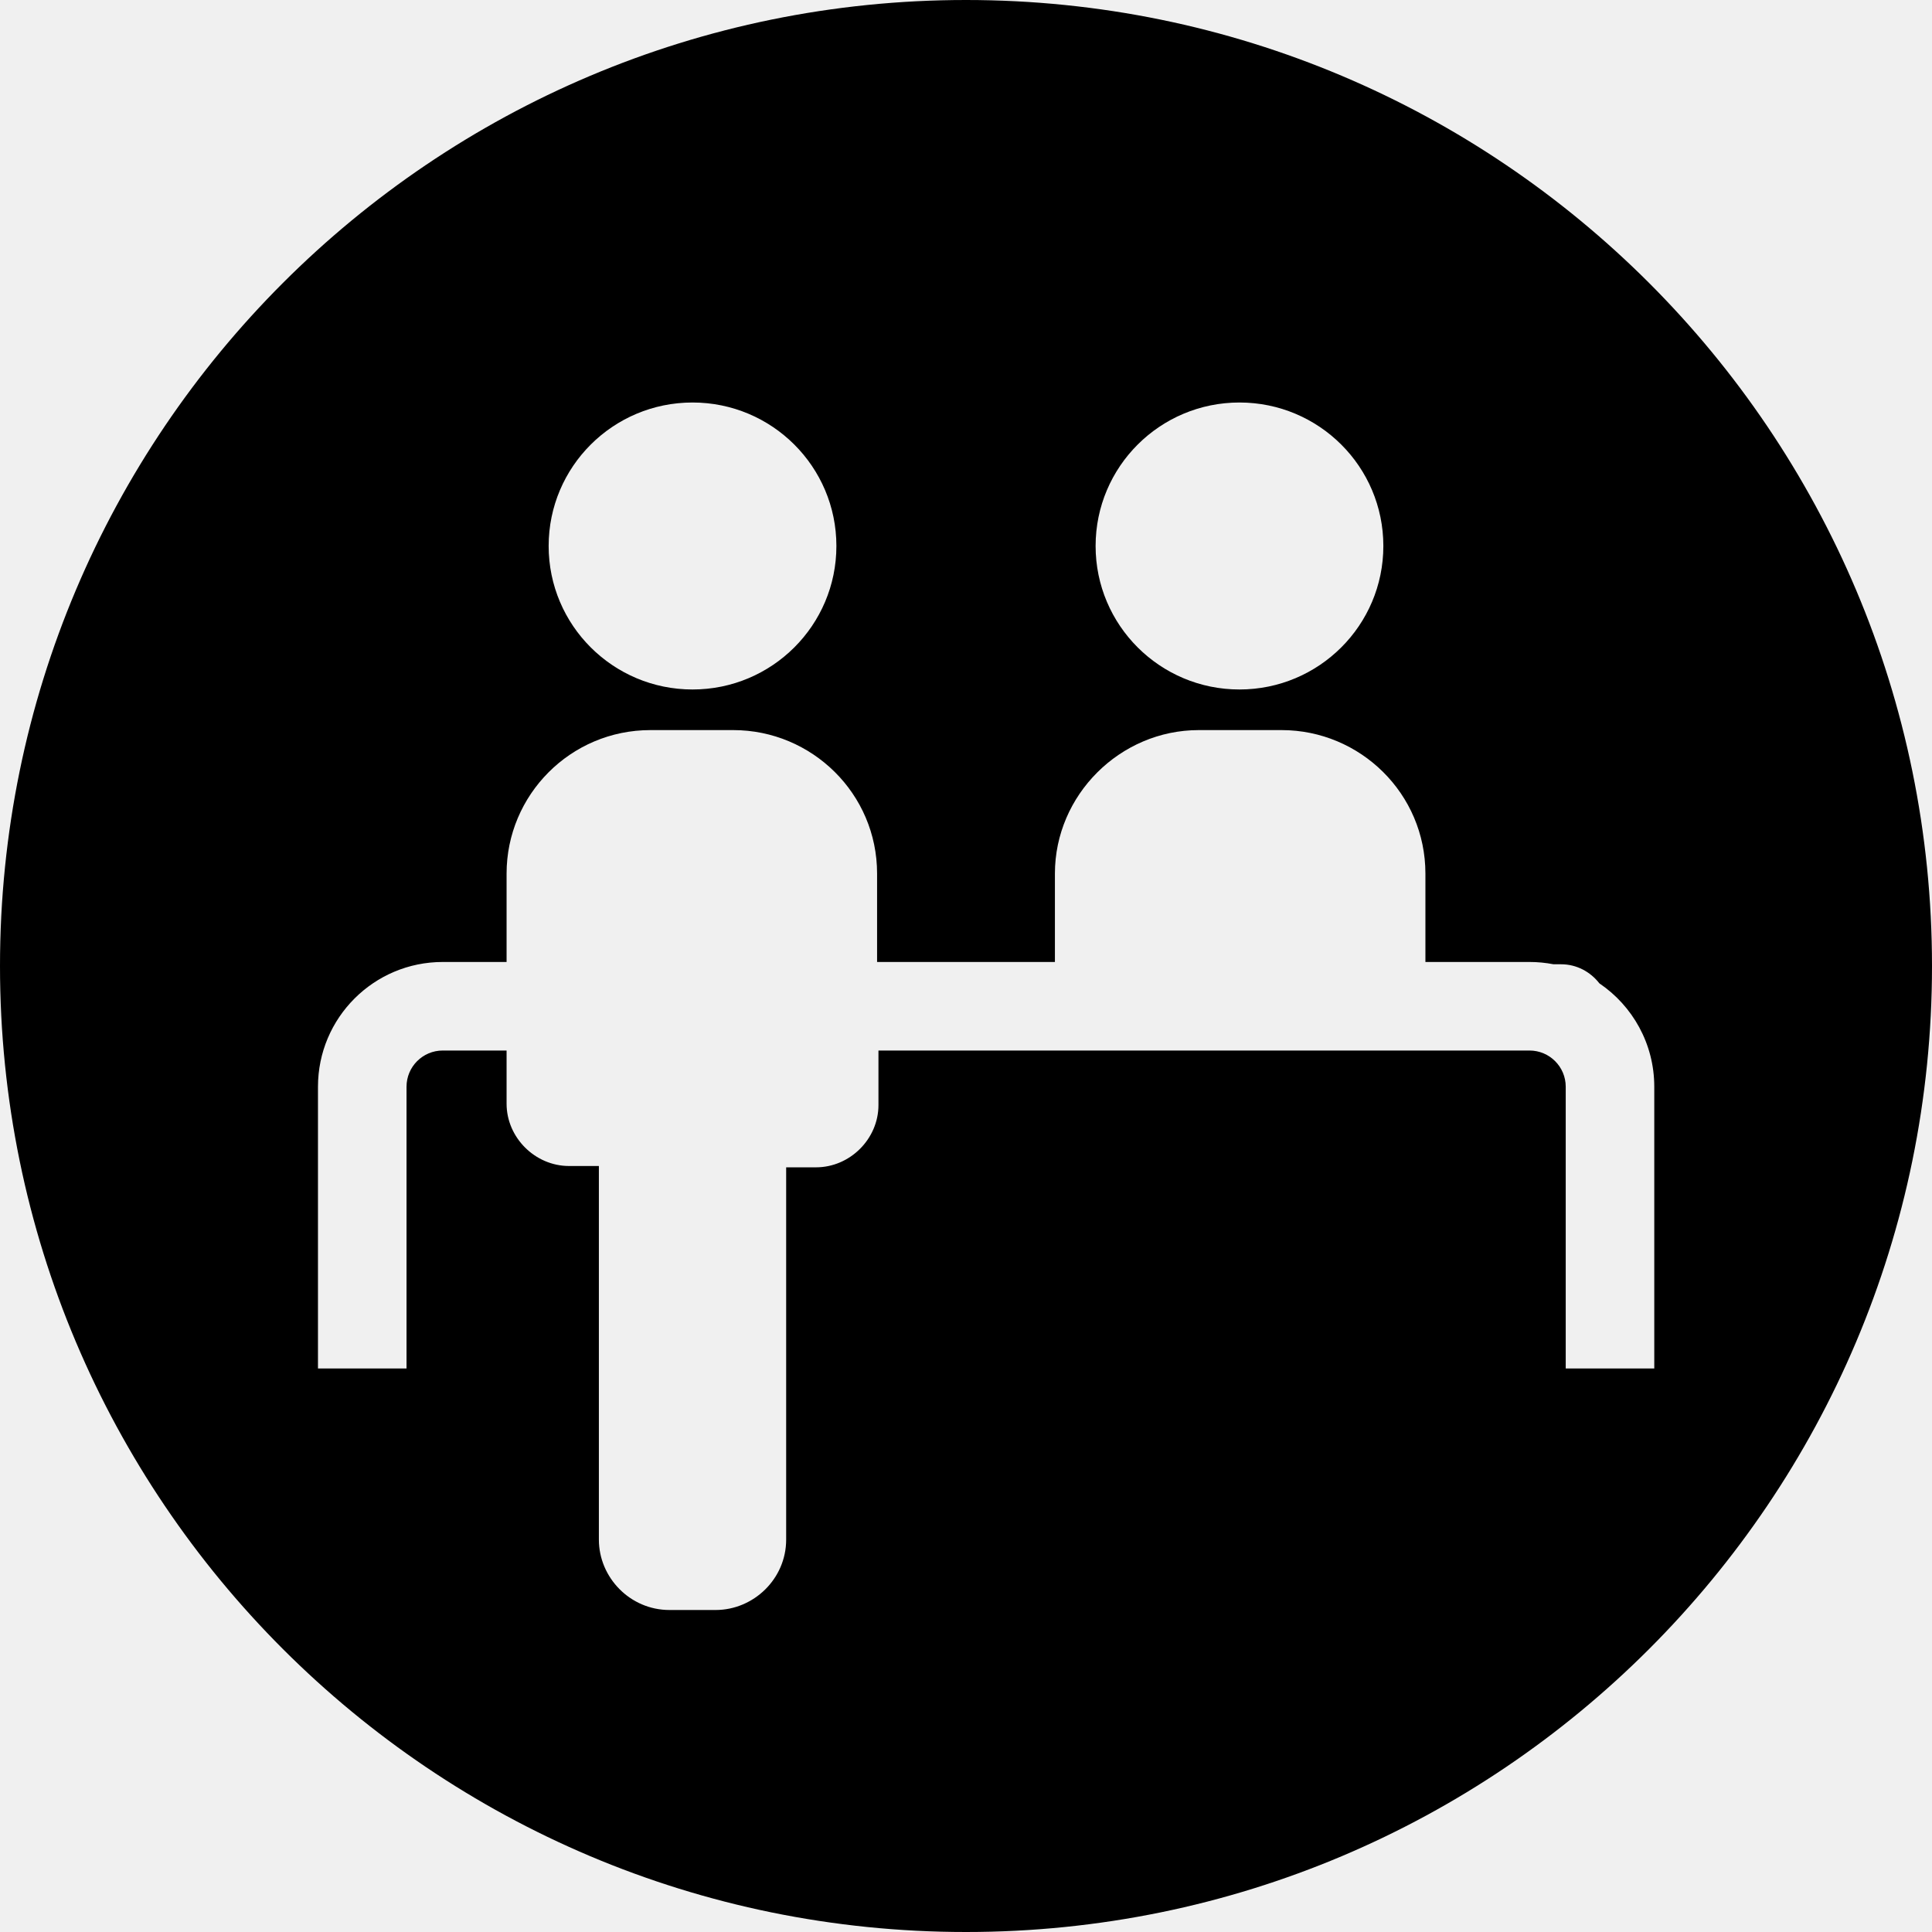
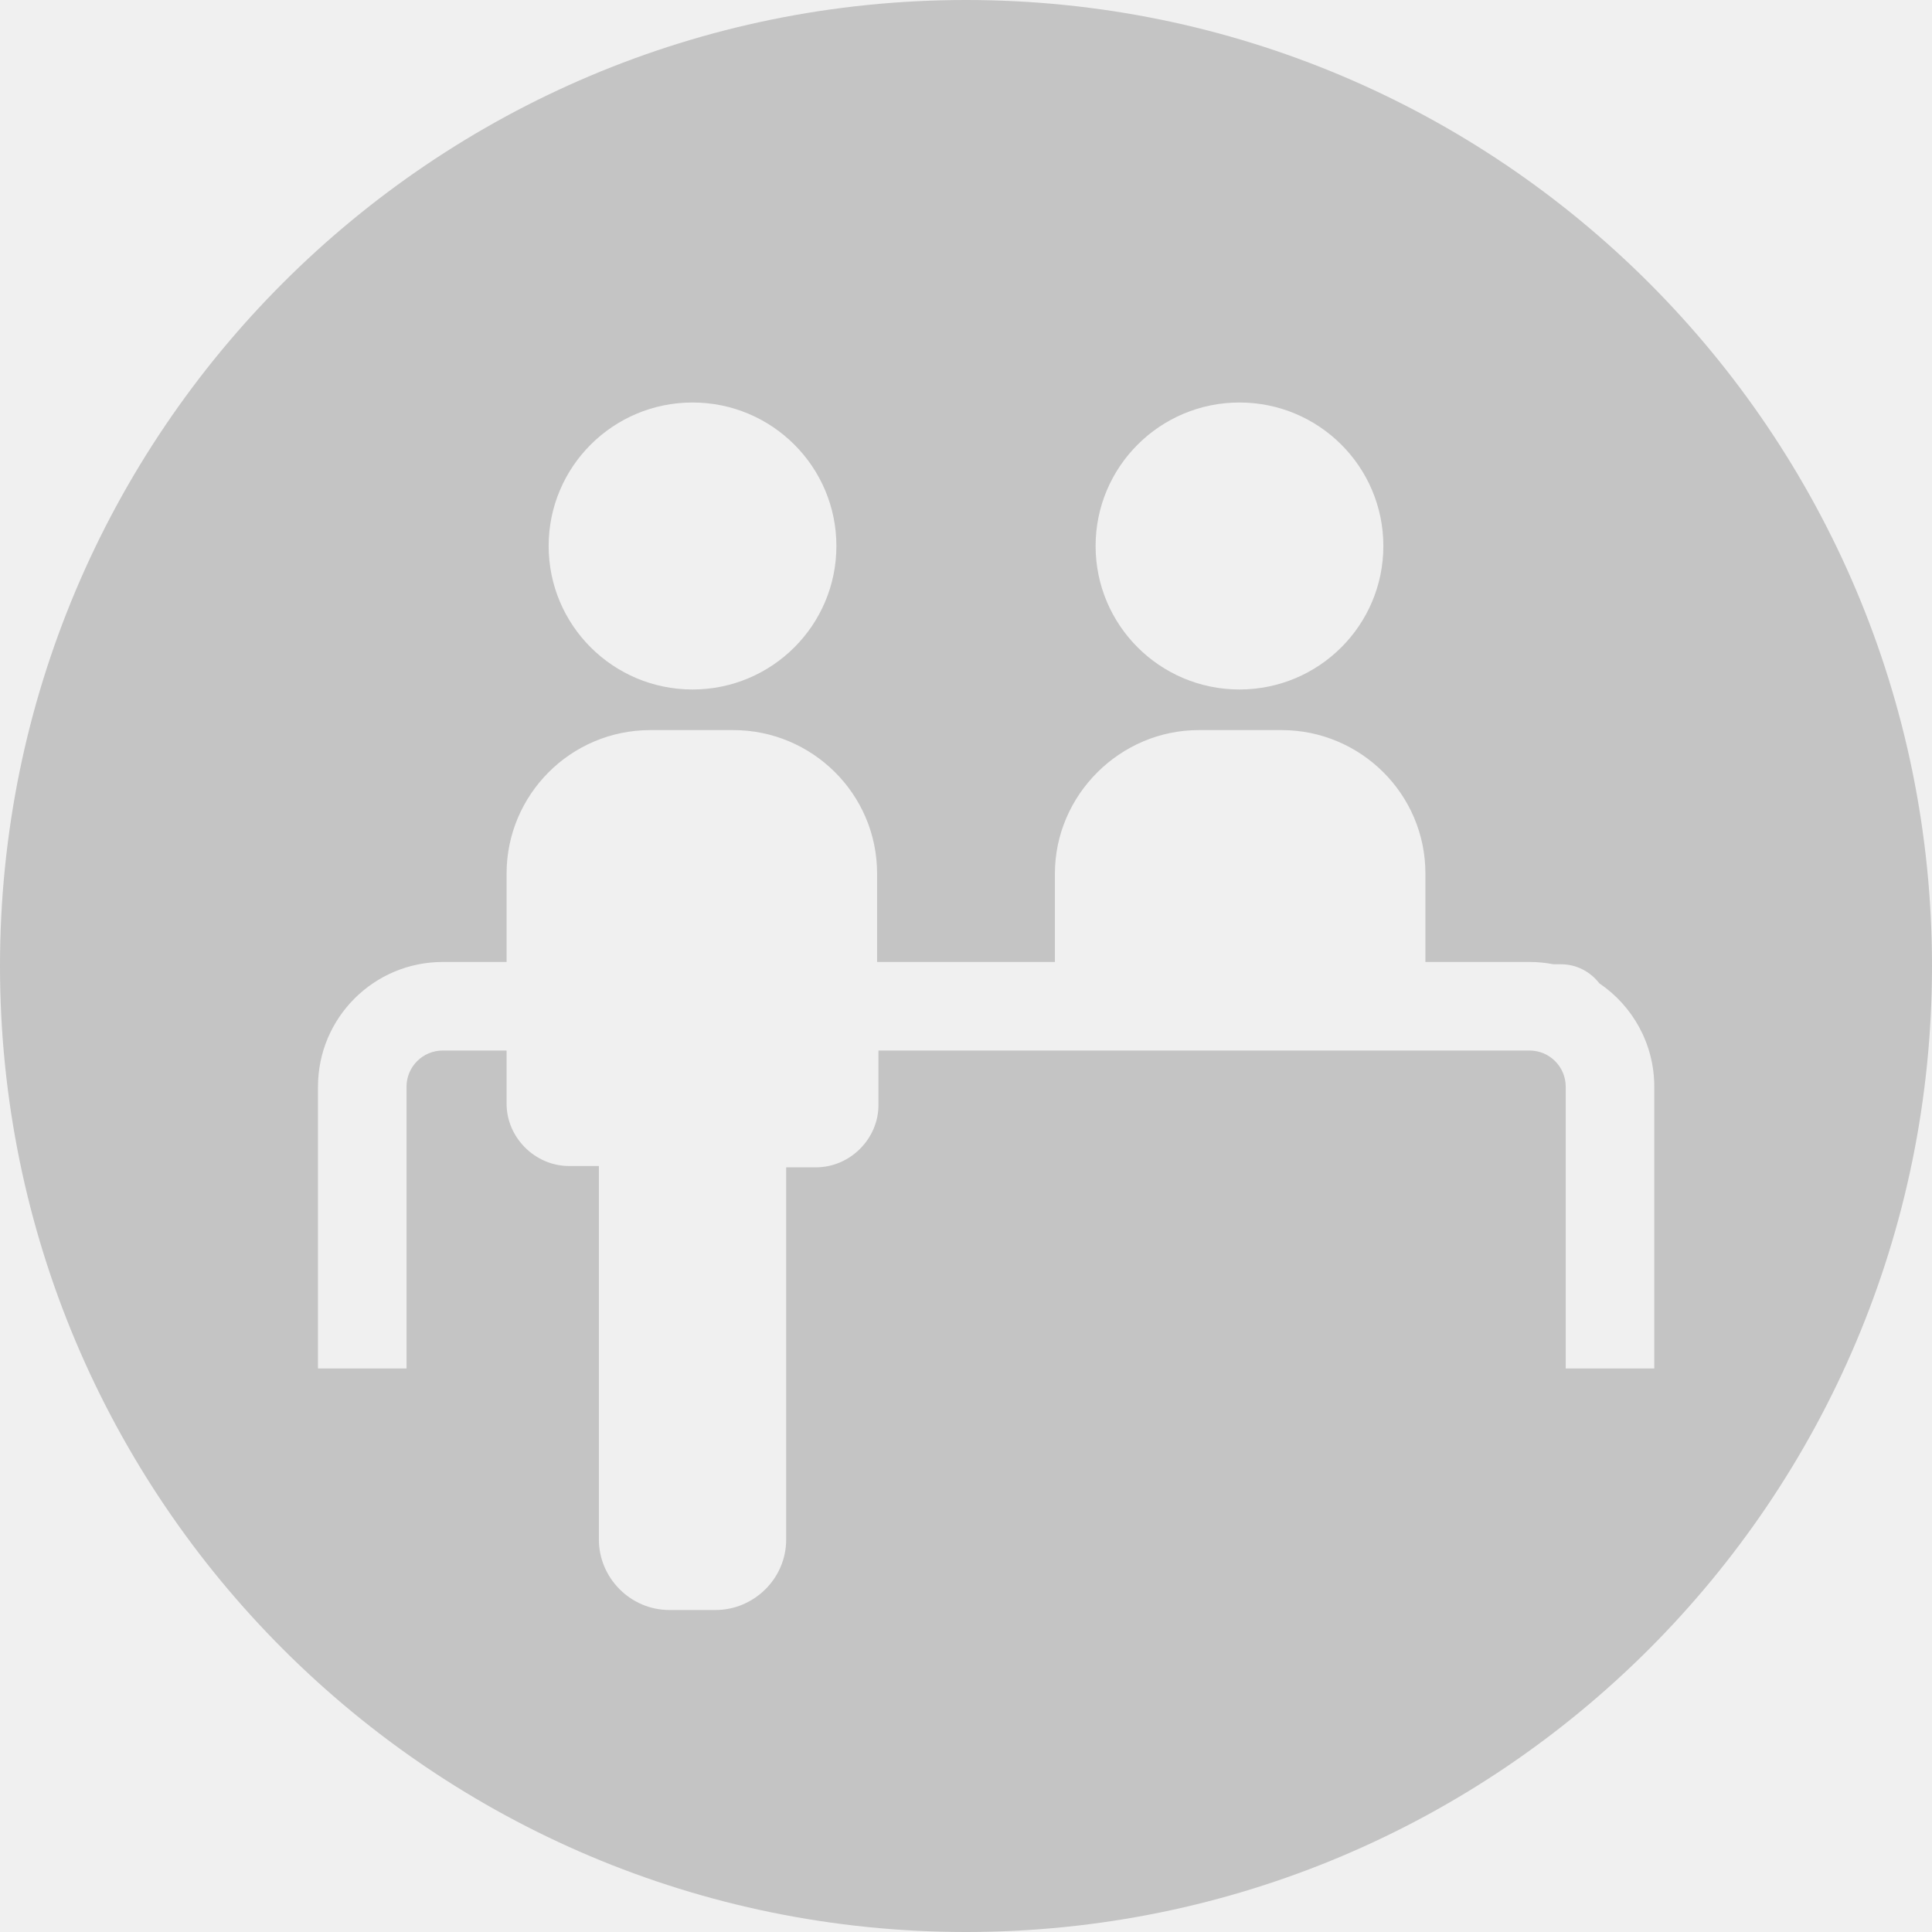
<svg xmlns="http://www.w3.org/2000/svg" width="48" height="48" viewBox="0 0 48 48" fill="none">
-   <g clip-path="url(#clip0_5884_3393)">
-     <path fill-rule="evenodd" clip-rule="evenodd" d="M24 48C37.255 48 48 37.255 48 24C48 10.745 37.255 0 24 0C10.745 0 0 10.745 0 24C0 37.255 10.745 48 24 48ZM17.206 17.13C19.18 17.13 20.78 15.534 20.78 13.565C20.78 11.596 19.18 10 17.206 10C15.232 10 13.631 11.596 13.631 13.565C13.631 15.534 15.232 17.13 17.206 17.13ZM30.794 17.13C32.769 17.13 34.369 15.534 34.369 13.565C34.369 11.596 32.769 10 30.794 10C28.82 10 27.22 11.596 27.22 13.565C27.22 15.534 28.82 17.13 30.794 17.13ZM38.786 23.957H38.597C38.404 23.92 38.204 23.9 38 23.9H35.414V21.704C35.414 19.72 33.796 18.139 31.84 18.139H29.783C27.827 18.139 26.209 19.753 26.209 21.704V23.9H21.791V21.704C21.791 19.72 20.173 18.139 18.217 18.139H16.16C14.171 18.139 12.586 19.753 12.586 21.704V23.9H11C9.288 23.9 7.9 25.288 7.9 27V34H10.1V27C10.1 26.503 10.503 26.1 11 26.1H12.586V27.422C12.586 28.262 13.294 28.969 14.137 28.969H14.879V38.251C14.879 39.193 15.654 40 16.632 40H17.779C18.723 40 19.532 39.227 19.532 38.251V29.002H20.274C21.117 29.002 21.825 28.296 21.825 27.455V26.1H38C38.497 26.1 38.9 26.503 38.9 27V34H41.1V27C41.1 25.931 40.559 24.988 39.736 24.431C39.514 24.145 39.172 23.957 38.786 23.957Z" fill="black" />
+   <g fill="#c4c4c4">
+     <path fill-rule="evenodd" clip-rule="evenodd" d="M24 48C37.255 48 48 37.255 48 24C48 10.745 37.255 0 24 0C10.745 0 0 10.745 0 24C0 37.255 10.745 48 24 48ZM17.206 17.13C19.18 17.13 20.78 15.534 20.78 13.565C20.78 11.596 19.18 10 17.206 10C15.232 10 13.631 11.596 13.631 13.565C13.631 15.534 15.232 17.13 17.206 17.13ZM30.794 17.13C32.769 17.13 34.369 15.534 34.369 13.565C34.369 11.596 32.769 10 30.794 10C28.82 10 27.22 11.596 27.22 13.565C27.22 15.534 28.82 17.13 30.794 17.13ZM38.786 23.957H38.597C38.404 23.92 38.204 23.9 38 23.9H35.414V21.704C35.414 19.72 33.796 18.139 31.84 18.139H29.783C27.827 18.139 26.209 19.753 26.209 21.704V23.9H21.791V21.704C21.791 19.72 20.173 18.139 18.217 18.139H16.16C14.171 18.139 12.586 19.753 12.586 21.704V23.9H11C9.288 23.9 7.9 25.288 7.9 27V34H10.1V27C10.1 26.503 10.503 26.1 11 26.1H12.586V27.422C12.586 28.262 13.294 28.969 14.137 28.969H14.879V38.251C14.879 39.193 15.654 40 16.632 40H17.779C18.723 40 19.532 39.227 19.532 38.251V29.002H20.274C21.117 29.002 21.825 28.296 21.825 27.455V26.1H38C38.497 26.1 38.9 26.503 38.9 27V34H41.1V27C41.1 25.931 40.559 24.988 39.736 24.431C39.514 24.145 39.172 23.957 38.786 23.957Z" />
  </g>
-   <defs>
-     <clipPath id="clip0_5884_3393">
-       <rect width="48" height="48" fill="white" />
-     </clipPath>
-   </defs>
</svg>
